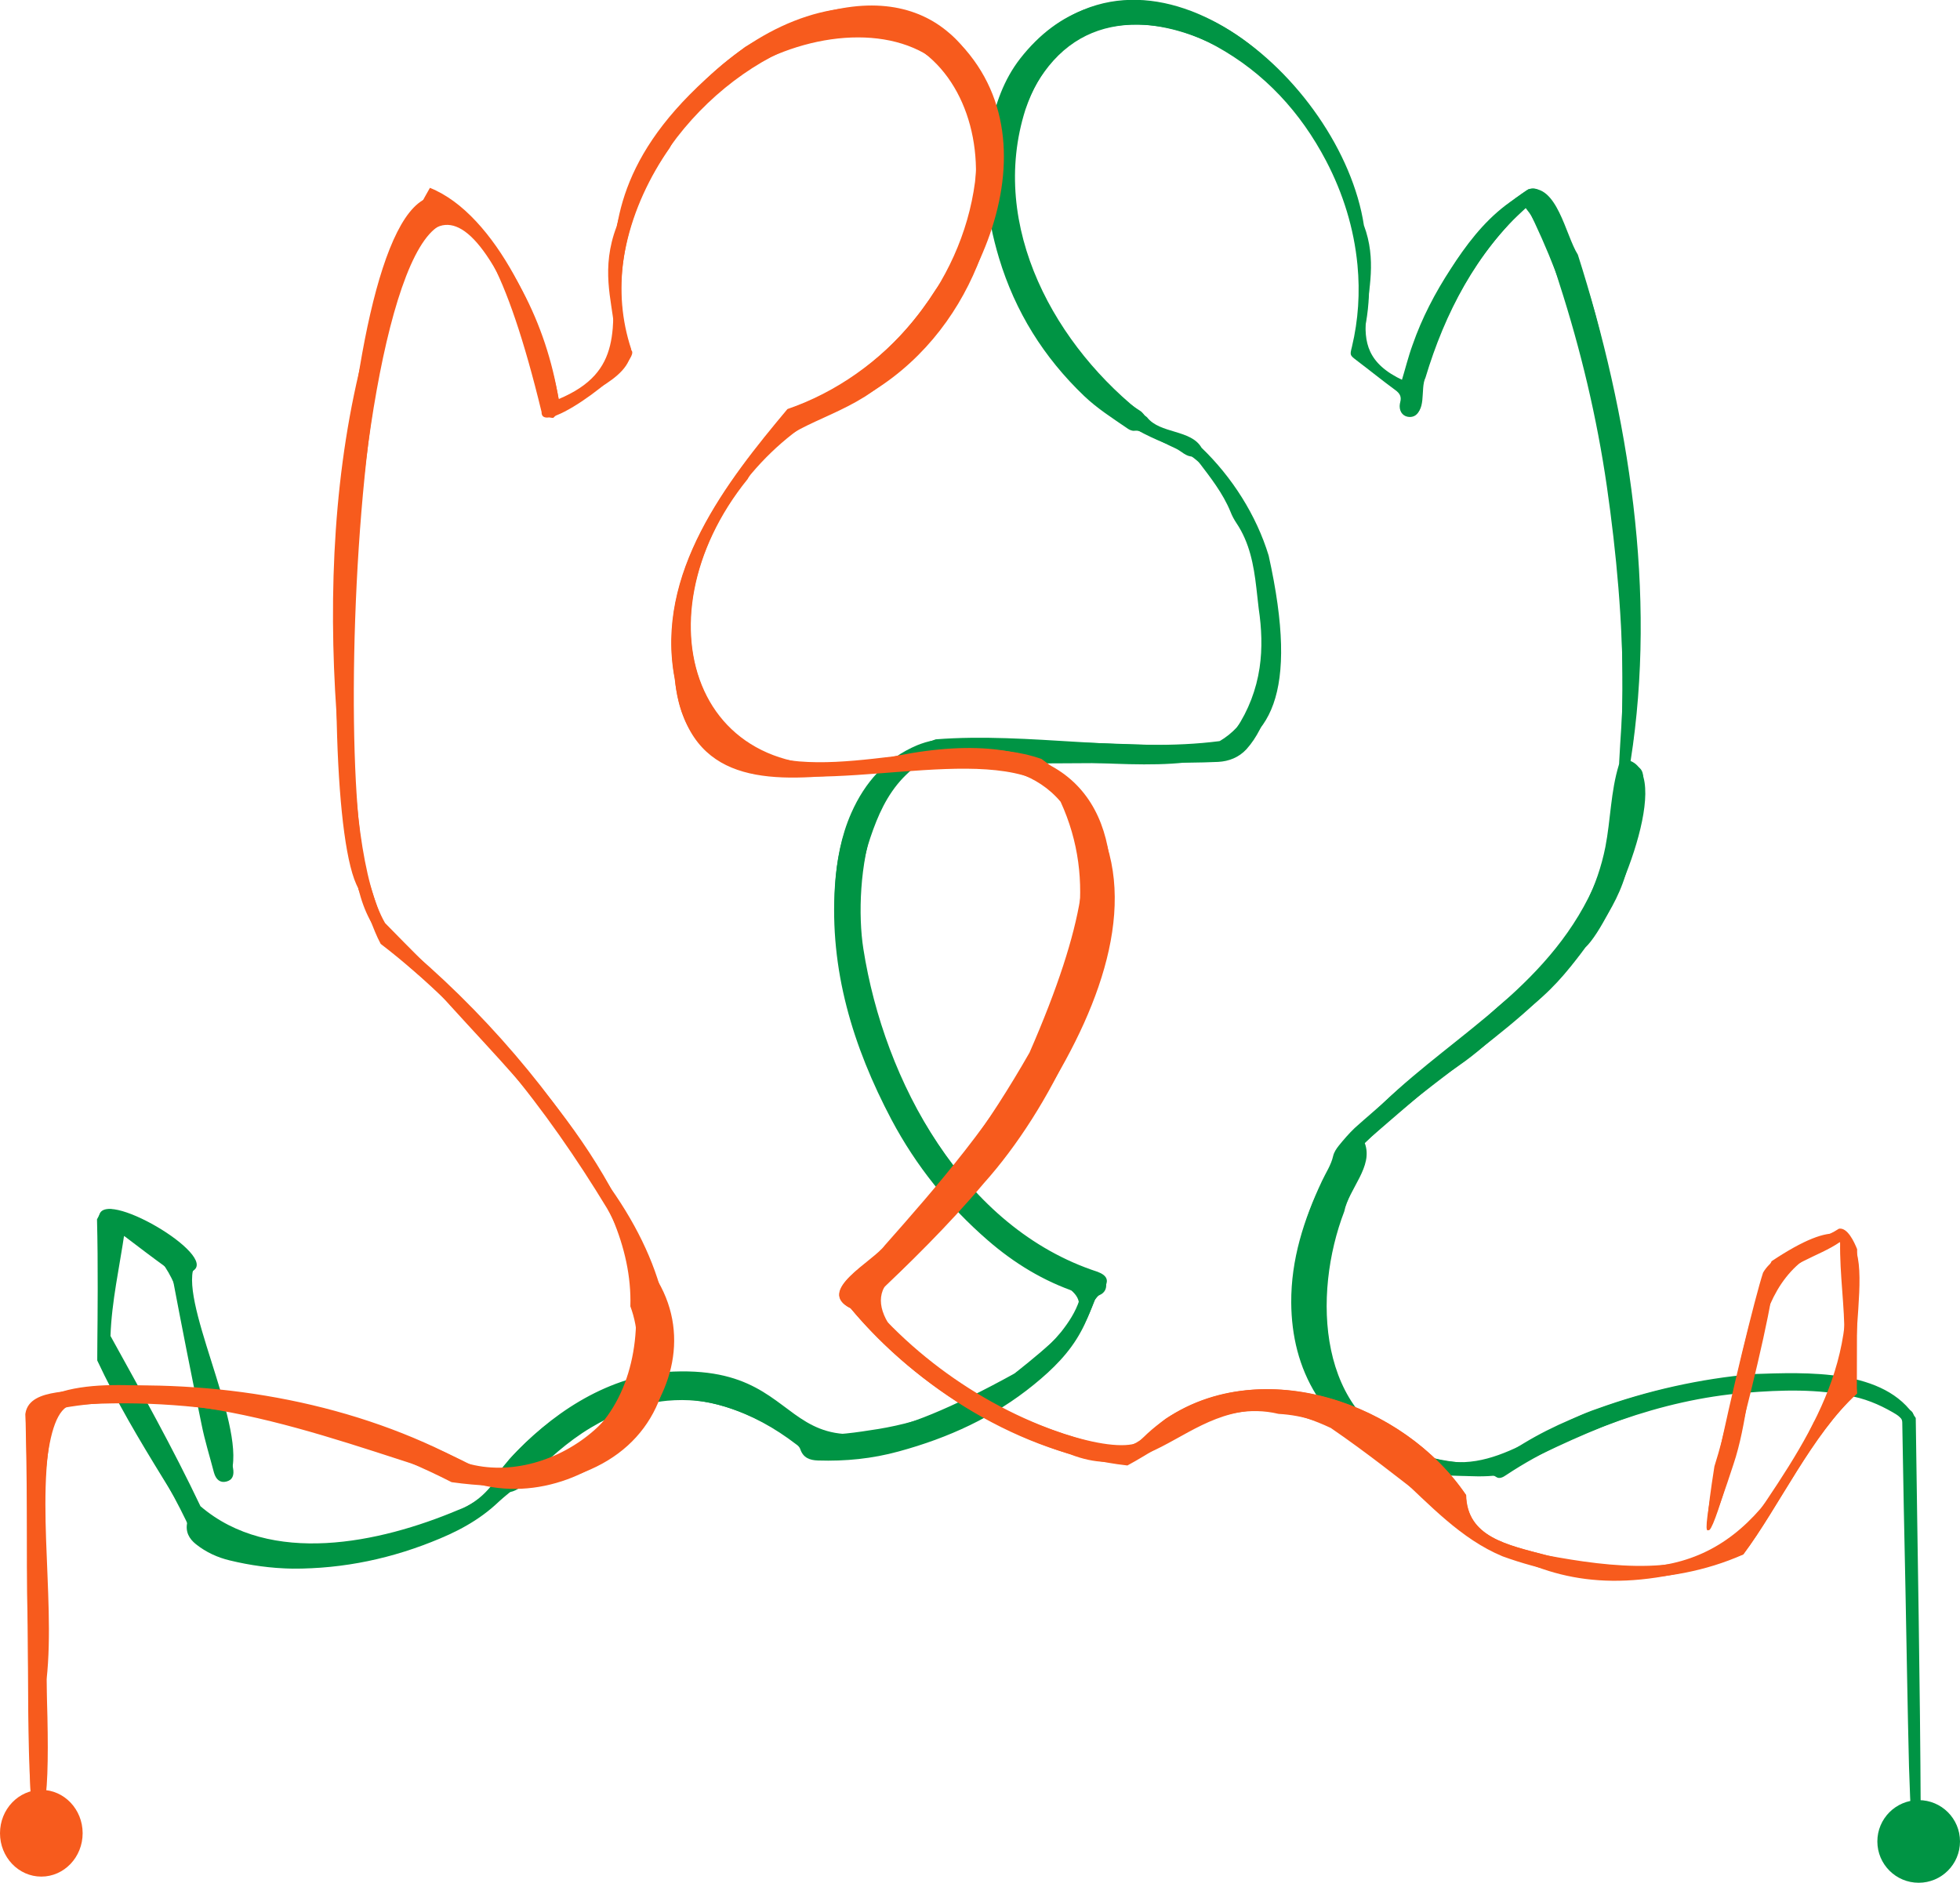
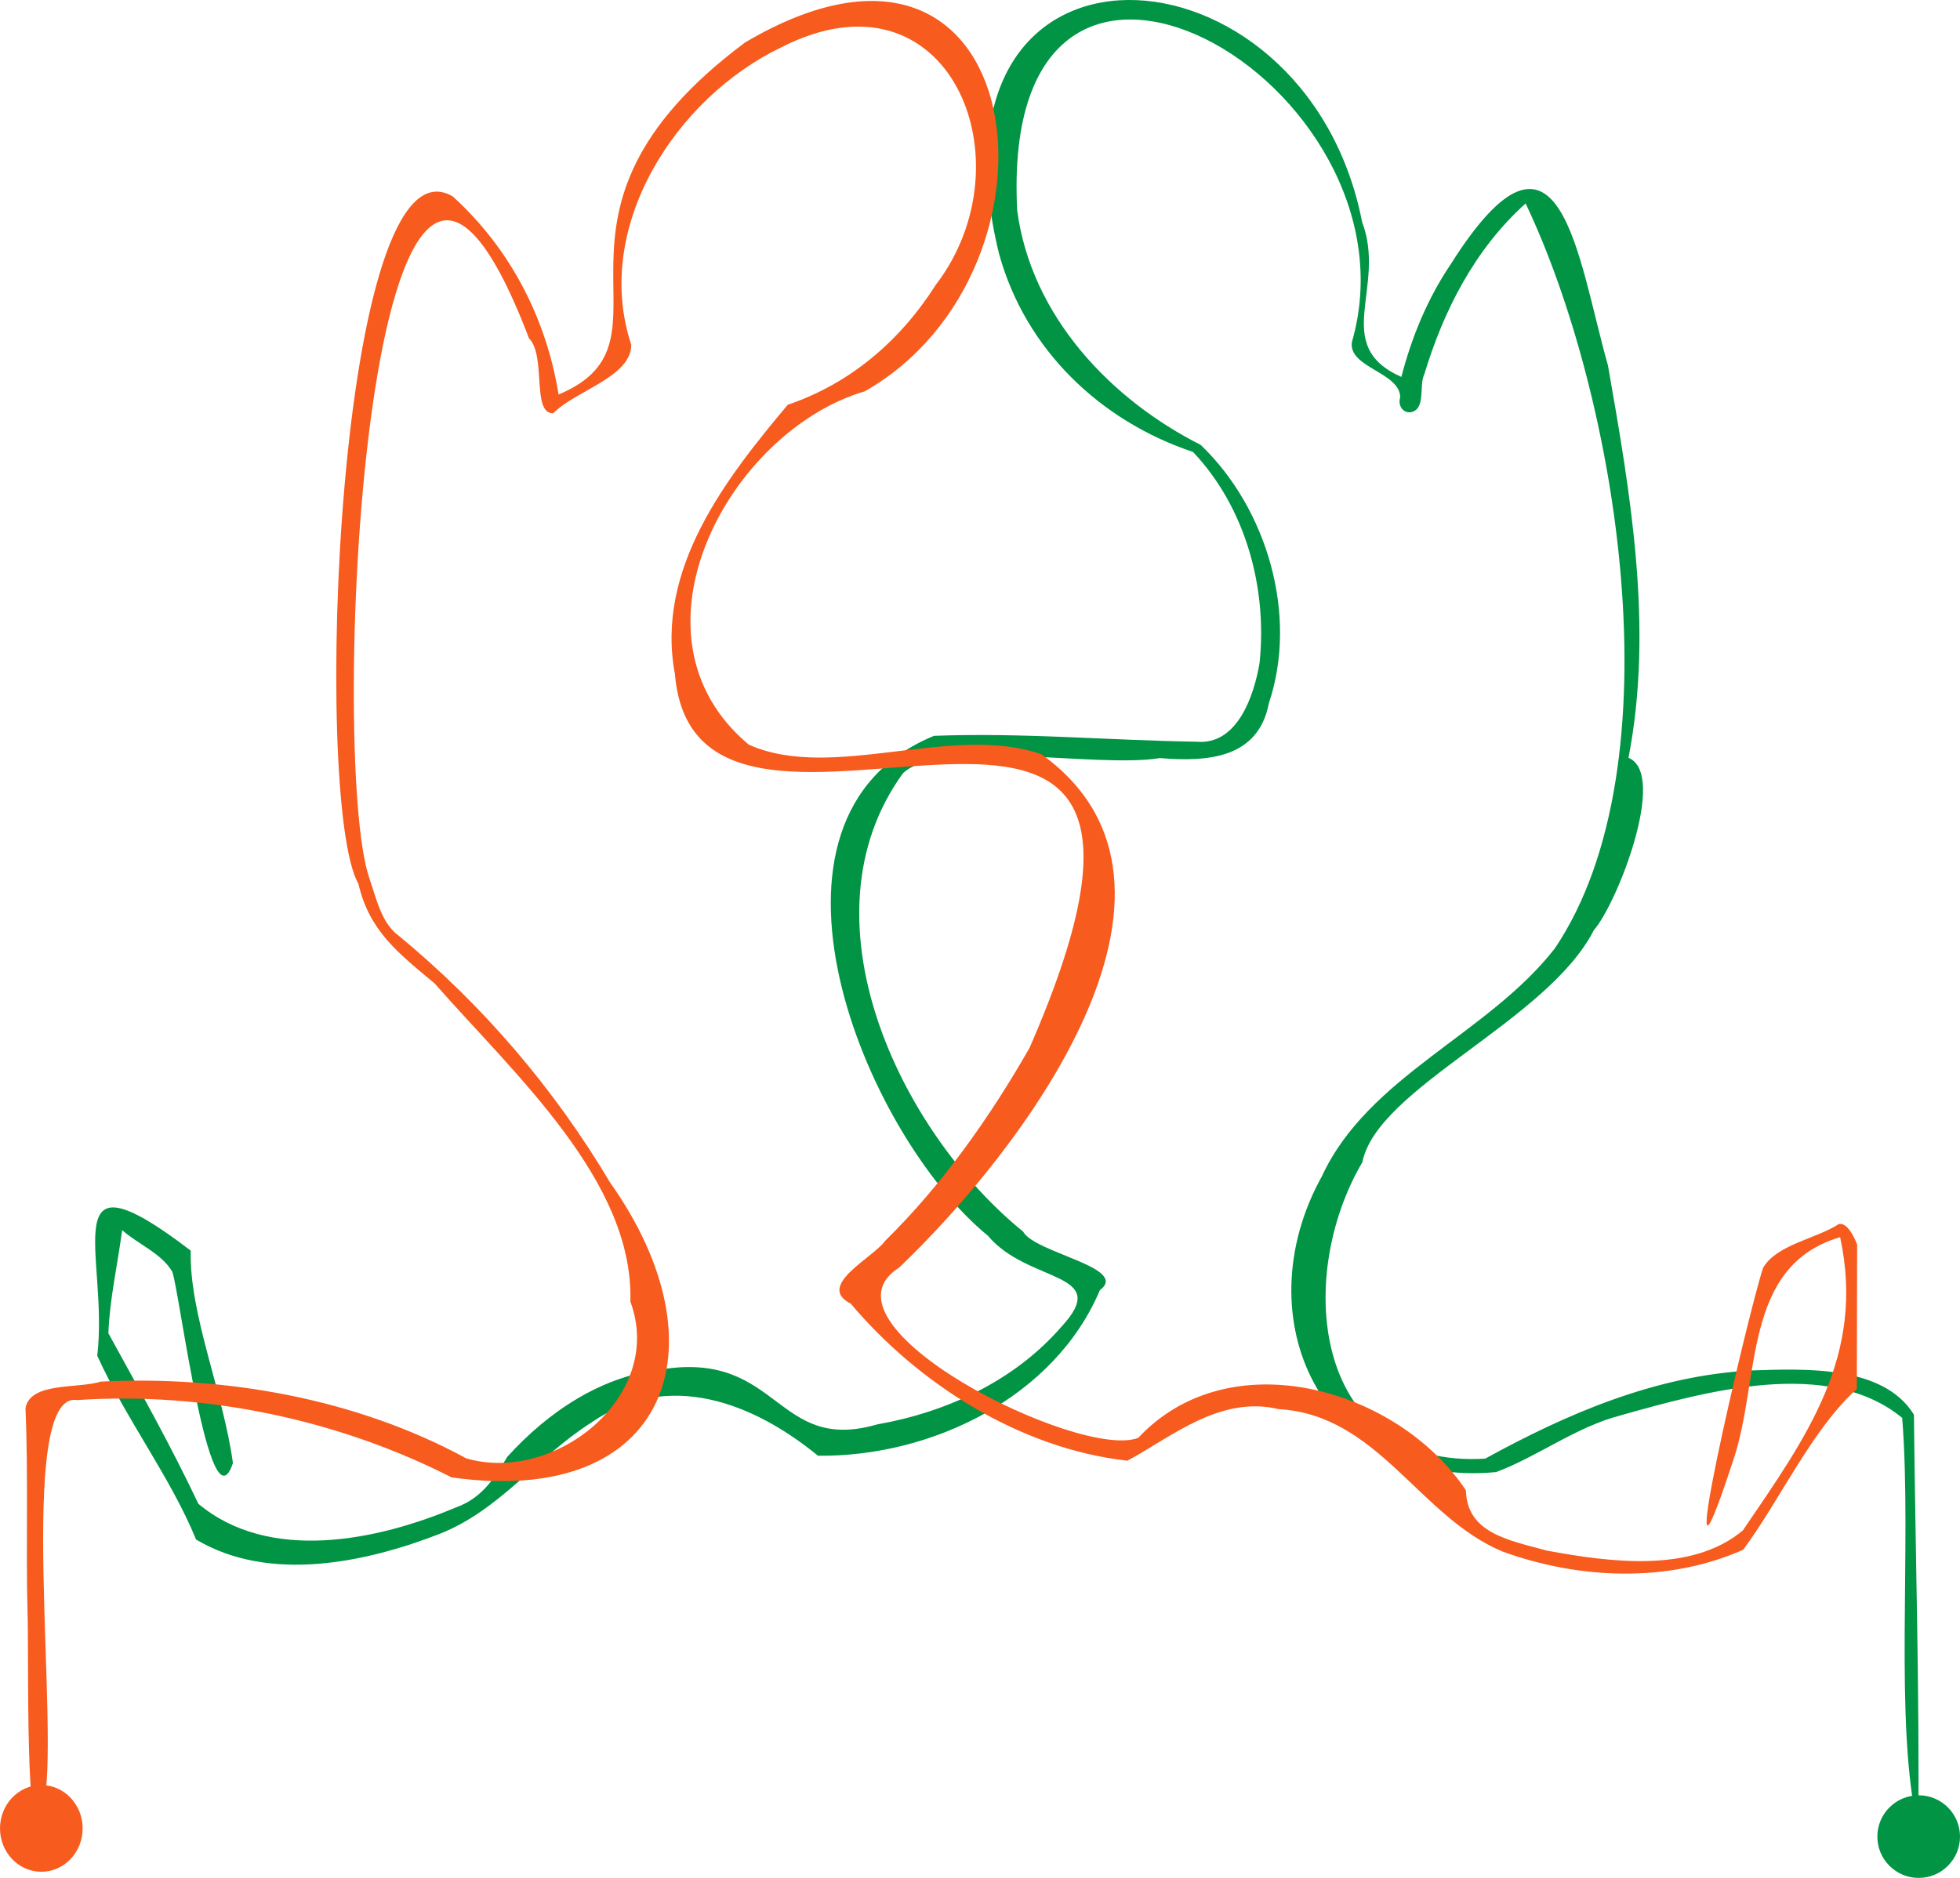
- <svg xmlns="http://www.w3.org/2000/svg" version="1.1" id="Layer_1" x="0px" y="0px" viewBox="0 0 668.8 642.5" style="enable-background:new 0 0 668.8 642.5;" xml:space="preserve">
-   <style type="text/css">
- 	.st0{fill:#009444;}
- 	.st1{fill:#F75B1D;}
- </style>
-   <g id="Player1_00000108995648682577715380000014278238358732889757_">
-     <g id="Player1">
-       <g>
-         <path class="st0" d="M33.8,415.2c0.6-10.5,41.1,13.3,32,18.5c-3,15,20.2,57.6,12.1,71.1c-7.1-0.6-5.9-13.9-8.4-19.4     c-7-23.1-1.8-53.1-27-64.8c-1.7,11.7-4.4,23.5-4.8,35.3C48.3,475.1,59,494.2,68.4,514c23.9,20.5,61.1,12.6,87.9,1.3     c8.8-3.2,12.9-9.9,17.4-17.2c14-15.4,32.4-27.8,53.5-29.9c57.9-3.9,30.5,49.3,119,0.5c54.4-43.1-4.8-14.1-41.3-87     c-20.4-37.3-38-111.5,14.4-129.4c32-2.5,65.5,4.7,96.9,0.6c17.4-10.3,15.7-35.2,13.2-52.7c-2.6-17.7-11.4-39.1-27.5-47.4     c-50.5-16.4-83.9-86.2-53.2-133.2c41.5-50.9,109.1,7.4,116.7,57.3c8.8,23.4-11.2,41.5,13.4,52.9c6.8-25.3,20.2-50.6,42.7-65.2     c9.8-2.1,12.7,15.7,16.9,22.3c17.5,54.9,27,115.5,18,172.8c14.6,5.9-6.4,55.2-15.4,63.6c-19.9,27.4-51.4,43.2-75.3,66.8     c3,8-5.4,15.5-7,23.3c-10.9,28.4-9.3,70.5,24.5,81.8c23.5,11.9,40.7-7.4,61.9-14.5c17.2-6.2,35-10.2,53.2-11.8     c18.3-0.6,44.9-1.9,55.4,15c0.6,45.2,1.5,90.4,1.7,135.6c-1.7,20.5-3.9-11.3-3.4-17c-0.8-39.1-1.5-78.3-2.3-117.4     c-12.3-13.8-36.3-10.9-53.5-10.3c-30.5,1.7-59,15.7-85.1,28.7c-35.6,3.4-71.1-21-69.9-59.4c2.8-93,109.4-83,111.8-184.5     c2.8-63.4-3.3-131.7-32-189.1c-17.2,15.6-28,36.4-34.6,58.4c-1.9,3.7,0.7,12.3-4.9,12.9c-2,0-3.5-1.5-3.5-3.7     c0.3-2.1,0.8-4.2-1.5-5.5c-4.2-4.9-15.5-7.8-14.8-14.7c5.1-21.4,1.4-44.2-8.8-63.5c-16.4-39.8-84.5-71.4-103-17     c-12.7,40,10.3,81.2,41.5,105c4.4,5.7,15,4.1,18.6,10.4c10.4,10,18.7,23,22.9,36.8c21.2,95.5-40.5,65.6-104.4,70.4     c-31.7-7-37.5,40.8-33.9,63.8c7.1,45.3,34.1,95.3,79.9,110.2c6.7,2.5,1.1,6.8-1.1,9.8c-3.8,11.3-11,20.9-20.5,28.1     c-20.9,16.3-47.1,26.6-73.8,25.9c-21.5-17.7-50.9-29.5-77.5-11.1c-18.2,11.5-31,29.7-51.4,37.8c-25.7,10.1-58.3,16.8-83.3,2.1     c-8.5-21-23.8-41-33.6-62.6" />
-         <path class="st0" d="M33.2,464.3c6.5,13.9,14.3,27,22.3,40c2.6,4.2,5.2,8.4,7.8,12.6c0.4,0.7,0.7,1.8,0.6,2.6     c-0.7,3.2,0.6,5.6,3,7.5c3.4,2.7,7.3,4.5,11.5,5.5c7,1.7,14.2,2.7,21.4,2.8c17.5,0.1,34.3-3.5,50.4-10.3     c8.4-3.5,16.1-8.1,22.3-14.9c0.4-0.4,0.9-0.9,1.4-0.9c2.9-0.5,4.6-2.5,6.5-4.4c6.4-6.6,13.2-12.8,21.2-17.6     c8.1-4.8,16.6-8.3,26.1-9.2c6.8-0.6,13.4,0,20,2.1c8.8,2.8,16.7,7.2,24,12.8c0.6,0.4,1.2,1,1.4,1.7c1,2.9,3.2,3.7,6,3.8     c9.4,0.3,18.5-0.6,27.6-3.1c16.9-4.6,32.5-11.7,46.1-22.8c6.4-5.2,12.2-10.9,16.1-18.2c1.7-3.1,3-6.5,4.4-9.9     c0.4-1.1,0.8-2,2-2.5c1.6-0.7,2.4-2.2,2.1-3.9c-0.2-1.8-1.3-3-3.1-3.4c-9.5-2.1-17.6-7-25.2-12.7c-13.3-9.9-23.6-22.5-32.3-36.5     c-11.7-18.8-19.5-39-22.4-61c-1.7-13-1.7-26,2.6-38.6c2.5-7.4,5.6-14.5,11.1-20.3c2.5-2.6,5.3-4.9,8-6.4     c4.4,0.6,8.3,1.5,12.2,1.5c22.5,0,45-0.2,67.5-0.3c6.6,0,13.3,0,19.9-0.3c3.6-0.2,7-1.5,9.6-4.3c3.7-4.1,5.9-9.1,7.7-14.2     c0.8-2.2,1.7-4.4,2.3-6.7c0.6-2.3,1.2-4.6,1.3-6.9c0.5-12.7-1.2-25.2-4-37.6c-0.9-3.9-2.4-7.6-4.4-11.1c-1.5-2.6-2.9-5.3-4.4-8     c-3.6-6.4-8.2-12.1-13.5-17.2c-0.2-0.2-0.6-0.3-0.6-0.6c-0.9-2.8-3.4-3.2-5.7-4c-3.7-1.4-7.4-3.1-11-4.6     c-0.9-0.4-1.5-0.9-1.9-1.9c-0.4-1.1-1.2-2.2-2.2-2.8c-7.9-5-14.3-11.6-20.2-18.7c-11.4-14.1-18.8-30.1-21.6-48     c-1.9-12-1.5-23.9,2.4-35.5c1.9-5.6,4.7-10.8,8.4-15.4c8.5-10.5,19.8-14.8,33-14c8.5,0.5,16.6,3.2,24.1,7.3     c16.5,9.1,28.8,22.5,37.5,39.1c5.8,11.1,9.5,23,10.7,35.5c0.9,9.4,0.3,18.8-1.9,28c-0.7,2.8-0.7,2.8,1.5,4.5     c4.5,3.4,8.8,6.9,13.3,10.2c1.5,1.1,2.2,2.2,1.7,4.1c-0.1,0.4-0.2,0.9-0.2,1.4c0,2.2,1.4,3.7,3.5,3.7c1.9,0,3.2-1.4,3.5-3.4     c0.4-3.2,0.5-6.5,1.4-9.5c2.1-6.5,4.2-13,7-19.2c5.6-12.3,12.6-23.8,22-33.8c1.7-1.8,3.5-3.4,5.6-5.4c1,1.3,1.8,2.3,2.4,3.4     c4.1,7,6.7,14.7,9.1,22.4c7.3,22.6,12.8,45.7,16.2,69.2c3.3,23,5.4,46,5.4,69.3c0,8.2-0.8,16.5-1.2,24.8c0,0.3,0,0.6-0.1,0.9     c-2.8,9.1-2.8,18.7-4.6,28c-2.7,13.6-8.9,25.3-17.2,36.2c-3.7,4.9-8,9.1-12.8,12.9c-5.4,4.2-10.5,8.7-15.2,13.7     c-2.1,2.2-4.6,4.2-7.2,6c-7.4,5-14.5,10.5-21.1,16.5c-3.9,3.6-8,7-12,10.6c-2,1.9-3.8,4-5.5,6.1c-0.8,1-1.6,2.2-1.9,3.5     c-0.7,3.1-2.5,5.7-3.8,8.5c-6.2,13.2-10.6,26.8-10.5,41.6c0.1,11.2,2.6,21.9,8.6,31.5c9.3,14.7,22.5,23.9,39.9,26.8     c5.4,0.9,10.8,0.9,16.2,0.4c1.8-0.1,3.5-0.5,5.2,0.7c1.1,0.8,2.4,0.1,3.4-0.6c12.2-8.1,25.4-14,39.2-18.8s27.9-8.1,42.5-9.3     c12.3-1,24.7-1.4,36.9,1.3c5.5,1.2,10.4,3.5,15.1,6.4c1,0.6,1.5,1.4,1.5,2.5c0.3,19.1,0.7,38.2,1.1,57.3     c0.4,20,0.7,40.1,1.2,60.1c0.2,6.8,0.5,13.7,0.9,20.5c0.1,1.3,0.3,2.6,0.5,3.8c1.6,0.5,1.8-0.4,1.8-1.2c0.1-2,0.3-4,0.2-6     c-0.1-15.2-0.2-30.4-0.4-45.6c-0.3-23.8-0.7-47.5-1-71.2c-0.1-6.3-0.2-12.5-0.3-18.8c0-1.7-0.3-3-2.2-3.5     c-0.2-0.1-0.5-0.3-0.7-0.5c-5.2-5.7-12.3-7.7-19.5-9.3c-10.9-2.5-22-2.7-33.1-1.8c-18.3,1.6-36,5.5-53.2,11.8     c-11.4,4.1-22.2,9.3-32.1,16.5c-1.7,1.2-3.4,1.8-5.5,1.8c-8.3,0.1-16.5-0.9-24.3-3.8c-16.3-6-25.9-17.8-29-34.7     c-3-16.1-1-31.8,4.6-47c2-5.3,4.5-10.5,6.8-15.7c1.6-3.7,1.7-3.9,0.2-7.6c0.3-0.3,0.5-0.7,0.9-1c7.4-6.4,14.8-12.8,22.3-19.1     c3.7-3.1,7.9-5.6,11.8-8.5c3-2.2,5.8-4.6,8.6-7c4-3.4,7.7-7.1,11.9-10.2c7.9-5.8,14.3-13,19.8-21c1.1-1.6,2.4-3.2,3.5-4.8     c4.5-6.3,8.5-12.9,10.7-20.3c3.2-10.2,5.1-20.6,6-31.3c0.4-4.5-0.3-5.6-4.9-7.2c0.5-2.6,1.3-5.3,1.6-8c0.8-7.5,1.6-14.9,1.9-22.4     c0.7-21.4-0.9-42.7-4-63.9c-2-13.2-4-26.5-6.5-39.6c-2.5-13.2-5.9-26.3-10.9-38.9c-2.8-7-6-13.8-10.3-20     c-0.6-0.8-1.3-1.7-2.1-2.3c-1.4-1-3-1.1-4.5-0.1c-2.4,1.7-4.8,3.3-7.2,5.1C506,76,500.2,83.7,495,91.8c-5.3,8.1-9.8,16.7-13,25.9     c-1.5,4.1-2.5,8.3-3.8,12.5c-1.9-0.6-9.5-6.7-14.1-11.3c0.3-1.2,0.7-2.6,1-4c3.1-12.5,2.5-25.1-0.3-37.6     c-5-22-15.6-40.9-31.9-56.5c-9.5-9.1-20.5-15.8-33.4-18.7C378.8-2.6,361.4,3,348.1,20c-5.6,7.2-8.5,15.6-10.3,24.5     c-2.9,14.8-1.2,29.3,3.1,43.6c5.5,18.2,15.2,33.8,29,47c4.5,4.3,9.7,7.6,14.8,11.1c0.7,0.5,1.6,0.9,2.4,0.8     c1.8-0.2,3.1,0.6,4.5,1.3c3.2,1.6,6.4,3.3,9.7,4.8c1.9,0.9,3.4,2.8,5.8,2.7c0.6,0,1.3,1,1.8,1.7c4.1,5.4,8.4,10.8,11,17.2     c0.5,1.3,1.2,2.6,2,3.8c4.5,6.7,5.9,14.3,6.8,22.1c0.3,2.4,0.5,4.7,0.8,7.1c1,6.7,1.3,13.5,0.3,20.2c-1.1,7.4-3.8,14.5-8,20.8     c-0.3,0.5-0.6,1-1.1,1.3c-1.3,1-2.6,1.9-3.9,2.8c-0.4,0.3-1,0.2-1.3,0.5c-2.2,1.9-4.7,1.5-7.2,1.4c-26.2-0.9-52.4-1.7-78.6-2.5     c-3.7-0.1-7.4,0.1-11,0.5c-1.9,0.2-3.9,0.9-5.7,1.6c-10.7,4.5-17.9,12.7-22.5,23.1c-3.5,7.9-5,16.3-5.6,24.9     c-1.9,28.6,6.1,54.8,19.3,79.8c8.4,15.8,19.4,29.5,32.9,41.2c9,7.8,19,13.9,30.3,17.7c0.4,0.1,0.7,0.3,1.3,0.6     c-0.1,0.7-0.2,1.4-0.4,2.1c-1.3,4-3.6,7.5-6.2,10.8c-4.8,5.8-10.4,10.6-16.5,14.7c-14.1,9.4-29.4,15.8-46.2,18.5     c-7.1,1.1-14.3,2.3-21.5,1.7c-1.2-0.1-2.1-0.4-2.9-1.3c-12.8-14.9-29-21.2-48.4-19.3c-12.9,1.3-24.4,6.3-34.9,13.6     c-6.8,4.7-13.1,10.1-18.6,16.4c-1.8,2.1-3.6,4.2-4,7.1c-0.1,0.7-0.8,1.5-1.4,2c-3.5,3.4-7.6,6-12,8.1c-9.8,4.7-20,7.7-30.7,9.3     c-7.1,1.1-14.2,1.8-21.3,1.7c-8.4-0.2-16.9-0.7-24.7-4.6c-1.6-0.8-3.1-1.8-4.5-2.9c-1.6-1.2-3-2.5-5.1-3c-0.7-0.2-1.3-1-1.7-1.7     c-5.6-11.1-11-22.3-16.8-33.3c-3.5-6.6-7.5-13-11.2-19.5c-1-1.7-1.9-3.5-2.7-5.4c-0.3-0.6-0.3-1.5-0.2-2.2     c1.5-10.1,3-20.3,4.4-30.4c0.1-0.8,0.3-1.6,0.5-2.6c0.5,0.3,0.8,0.5,1.1,0.7c4.6,3.5,9.2,7,13.9,10.4c1.2,0.8,1.8,1.6,2.1,3.1     c3.2,16.9,6.5,33.7,10,50.6c1.1,5.5,2.8,10.9,4.2,16.3c0.7,2.5,2.2,3.6,4.2,3.1c2.1-0.5,2.8-2.1,2.3-4.7     c-3.8-21.5-9.7-42.5-15.4-63.6c-0.1-0.5-0.2-1.1-0.4-1.7c0.5-0.4,1-0.6,1.4-1c2-1.9,2.1-4.4,0-6.2c-1.1-1-2.4-1.9-3.7-2.7     c-4.7-3-9.4-6-14.2-8.9c-2.5-1.5-5.5-1.8-8-3.6c-1.7-1.2-4-0.3-5.3,1.4c-0.3,0.5-0.5,1-0.8,1.5C33.5,431.6,33.3,447.9,33.2,464.3     L33.2,464.3z" />
-       </g>
-       <circle class="st0" cx="654.7" cy="628.4" r="14.1" />
-     </g>
+ <svg xmlns="http://www.w3.org/2000/svg" viewBox="0 0 668.8 640.95">
+   <g id="Player1">
+     <circle cx="654.7" cy="626.85" r="14.1" fill="#009444" stroke-width="0" />
+     <path d="m33.2,462.75c9.86,21.73,25.1,41.61,33.7,62.7,24.91,14.84,57.67,7.99,83.3-2,20.43-8.11,33.17-26.2,51.4-37.8,26.69-18.51,55.93-6.49,77.5,11.2,38.8.47,80.81-20.01,96.2-56.5,10.32-7.7-22.23-12.68-26.2-20-42.31-34.39-76.73-107.1-41.01-156.4,12.78-12.26,66.1-1.63,87.7-5.21,16.04,1.31,33.57.3,37.2-18.8,10.06-29.99-.64-66.45-23.3-88.1-30.41-15.37-57.77-43.68-62.6-80-6.56-127.62,139.84-43.42,114.19,45-1.14,8.67,16.51,10.25,16.5,18.8-.8,2.49.65,5.16,3.3,5.1,5.68-.72,2.99-9.1,4.9-12.9,6.63-21.95,17.27-42.81,34.6-58.4,31.13,65.36,52.32,191.21,10.01,254.2-22.79,29.34-63.66,43.58-79.51,77.8-27.05,48.72.43,106.59,59.4,101,13.81-5.07,27.38-15.48,42.6-19.39,29.16-8.2,70.76-19.84,96,.89,3.44,44.27-3.02,103.94,5.49,140.51.44-47.18-1.01-94.46-1.49-141.6-10.41-16.98-37.36-15.7-55.5-15.1-32.8,1.77-62.84,14.74-90.8,30.1-58.22,3.49-65.47-61.1-41.9-101.2,5.04-25.41,63.19-48.15,78.99-79.2,7.91-8.99,25.28-53.32,11.81-58.8,8.61-44.36.7-89.94-7-133.9-10.42-36.63-16.15-94.01-53.7-34.5-7.88,11.68-13.27,24.76-16.8,38.4-24.31-10.8-4.87-30.5-13.4-52.9-19.28-98.77-152.62-106.83-123.9,10.8,9.04,32.91,34.73,57.2,66.2,67.7,17.9,18.89,25.44,46.35,22.7,72.1-1.88,11.17-7.61,28.08-21.5,26.8-29.83-.45-59.81-3.16-89.6-2-67.89,28.06-24.02,135.88,18.4,170.6,13.86,16.53,42.77,12.07,25,31.2-15.99,18.36-39.01,29.03-62.7,33.2-34.55,10.04-33.27-24.71-72.8-18.9-21.17,2.2-39.49,14.53-53.5,30-4.36,7.31-8.69,14.09-17.4,17.2-26.96,11.42-63.84,19.03-88-1.2-9.38-19.88-20.15-38.96-30.7-58.2.43-11.66,3.17-23.53,4.7-35.2,5.42,4.82,13.51,7.97,17.1,14.2,2.39,6.08,12.78,89.27,20.7,65.3-3.35-24.38-14.95-50.85-14.4-72.5-47.53-36.37-27.84,1.84-31.9,35.9Z" fill="#009444" stroke-width="0" />
  </g>
-   <g id="Player2_00000118381613060023813450000011326457671565664422_">
-     <g id="Player2">
-       <g>
-         <path class="st1" d="M633.7,426.3c-1-2.5-3.3-7.5-6.2-7c-7.8,5.1-21.3,7-25.9,15c-5.4,16.4-33.5,137.1-10.1,65.4     c9.3-27.6,2.9-66,36.4-75.9c8.7,40.5-11.4,68.1-33.2,100.1c-17.5,14.7-45.6,10.8-66.8,6.9c-13.8-3.7-27.3-6.2-27.7-20.6     c-23.3-34.9-80.6-51.3-111.8-17.9c-19.9,7.8-112.4-38.6-81.6-58.1c40.4-38.5,111.6-129.8,48.6-175.2     c-30.5-10.7-71.3,9.5-99.9-3.3c-44.6-37.2-6.7-107,39.6-120.6C368.4,93.4,352.2-41.7,254.3,16c-79.7,59.4-19.1,101.6-63.7,120.2     c-4.2-26-16.5-49.8-36.1-67.6c-39.4-23.3-48.2,206.8-32.2,234.6c3.7,16,13.4,23.5,26,34c27.4,31.2,68,67.5,66.8,108.6     c12,32.4-26,62.3-56,53.5c-37.5-20.4-82.2-28.3-124.7-26.2c-7.7,2.5-24.1,0-25.7,9.1c1,23.3,0.1,46.7,0.7,70     c0.5,10.2-1,89.5,5.3,65.8c6.4-23.1-9.9-142,11.6-138.6c43.6-2.9,89,6.6,127.8,26.4c74,10.4,93.8-44.6,54.1-100.6     c-19-32-43.5-60.7-72.3-84.4c-5.7-4.2-7.5-12.6-9.8-19.3c-14.5-41.2-0.7-329,54.4-184.5c6,6,0.8,25.9,8.3,25.6     c7.4-7.7,26.6-12.3,26.6-23.4C202.1,79.1,230.5,35,266.6,17.7c57.2-29.2,85.1,38.8,52.7,81.1c-12.1,19-29,33.6-50.5,40.9     c-20.7,24.7-45.3,55.9-38.5,91.9c7.4,89.2,198.4-49.5,121,127.6c-13.6,23.8-29.7,46.6-49.3,65.9c-4,5.7-23.8,15.3-11.7,21.4     c23,27.3,57.7,49.5,94.4,53.6c14.9-8,31.6-22.4,51.6-17.6c33.9,1.9,48,36.8,76.4,48.6c26.1,9.5,56.4,10.8,82.1-0.6     c12.2-16.3,23.4-41,38.8-54.9" />
-         <path class="st1" d="M633.7,475.5c-15.3,13.9-26.6,38.6-38.8,54.9c-70.7,25.9-90.4-8.6-140.8-43.1c-45.7-21.5-54.5,22.4-88.9,9     c-29.2-9.1-56.1-27.1-75-49.9c-12.1-5.9,7.7-15.9,11.7-21.4c34.3-38.8,85-96.9,60-151.4c-31.8-37.7-123.7,27.1-131.7-42.1     c-6.8-35.9,17.8-67.2,38.5-91.9c33.4-11.5,59.4-42.4,64-77.5C341-7.5,252.7,4,228.5,50.5c-13.7,19.6-21.4,45.6-13.2,68.9     c4.8,3.4-30.8,30.4-30.5,21.2c-48.4-199.7-83.9,122-53.4,174.4c32.9,33.8,72,68.3,88,115.1c32,37.2-14.3,88.8-57.7,76     c-44.4-13.1-93.1-34.7-142.1-25.3c-8.6,25-0.5,63.1-3.7,92.3c-0.1,10.1-0.7,72.8-5.4,41.3c-1.4-44-0.8-88-1.8-131.9     c12.4-15,45.1-8.5,64.4-8.1c31.3,3.3,62.2,12.2,89.8,26.6c54.1,4.6,65.2-52.1,44.2-88.7c-20.5-33.8-45.7-66-77.2-90.2     c-2.8-5.2-4.6-11.8-7.6-18.6c-13.6-76.7-15.1-170.6,24.4-239.4c22.7,9.1,39.2,46.2,44,72.3c34.9-15.8,8.8-30.5,19.7-59.1     c11.7-45.5,67.3-95.8,113.9-65.6c39.3,35.4,8.4,99.2-29.1,123.6c-15.3,9.6-31,10.9-40.1,28.2c-39.2,48.4-17.3,112.7,51,94.4     c109.5-21.6,75.5,94.7,29.6,145.9c-12.2,14.5-25.4,27.4-39.2,40.4c20.6,24.2,50.3,42.6,81.5,49.2c9,2.7,13.4-4.4,19.7-9.2     c33.6-22.1,81-5.6,102.6,26c0.3,14.3,14,17.1,27.7,20.6c47.4,12.3,71-2.8,91-45.6c16.1-17.2,8.5-39.2,8.9-61.4     c-7.2,5.1-18.8,7.4-23,15.4c-1.3,16.4-30.7,129.7-19.9,61.2c7.2-22.7,9.9-49.2,19.5-70C648.9,400.8,629.7,447.6,633.7,475.5     L633.7,475.5z" />
-       </g>
-       <ellipse class="st1" cx="14.1" cy="625.6" rx="14.1" ry="14.8" />
-     </g>
+   <g id="Player2">
+     <ellipse cx="14.1" cy="624.05" rx="14.1" ry="14.8" fill="#f75b1d" stroke-width="0" />
+     <path d="m633.7,424.75c-1-2.5-3.3-7.5-6.2-7-7.8,5.1-21.3,7-25.9,15-5.4,16.4-33.5,137.1-10.1,65.4,9.3-27.6,2.9-66,36.4-75.9,8.7,40.5-11.4,68.1-33.2,100.1-17.5,14.7-45.6,10.8-66.8,6.9-13.8-3.7-27.3-6.2-27.7-20.6-23.3-34.9-80.6-51.3-111.8-17.9-19.9,7.8-112.4-38.6-81.6-58.1,40.4-38.5,111.6-129.8,48.6-175.2-30.5-10.7-71.3,9.5-99.9-3.3-44.6-37.2-6.7-107,39.6-120.6,73.3-41.7,57.1-176.8-40.8-119.1-79.7,59.4-19.1,101.6-63.7,120.2-4.2-26-16.5-49.8-36.1-67.6-39.4-23.3-48.2,206.8-32.2,234.6,3.7,16,13.4,23.5,26,34,27.4,31.2,68,67.5,66.8,108.6,12,32.4-26,62.3-56,53.5-37.5-20.4-82.2-28.3-124.7-26.2-7.7,2.5-24.1,0-25.7,9.1,1,23.3.1,46.7.7,70,.5,10.2-1,89.5,5.3,65.8,6.4-23.1-9.9-142,11.6-138.6,43.6-2.9,89,6.6,127.8,26.4,74,10.4,93.8-44.6,54.1-100.6-19-32-43.5-60.7-72.3-84.4-5.7-4.2-7.5-12.6-9.8-19.3-14.5-41.2-.7-329,54.4-184.5,6,6,.8,25.9,8.3,25.6,7.4-7.7,26.6-12.3,26.6-23.4-13.3-40.1,15.1-84.2,51.2-101.5,57.2-29.2,85.1,38.8,52.7,81.1-12.1,19-29,33.6-50.5,40.9-20.7,24.7-45.3,55.9-38.5,91.9,7.4,89.2,198.4-49.5,121,127.6-13.6,23.8-29.7,46.6-49.3,65.9-4,5.7-23.8,15.3-11.7,21.4,23,27.3,57.7,49.5,94.4,53.6,14.9-8,31.6-22.4,51.6-17.6,33.9,1.9,48,36.8,76.4,48.6,26.1,9.5,56.4,10.8,82.1-.6,12.2-16.3,23.4-41,38.8-54.9" fill="#f75b1d" stroke-width="0" />
  </g>
</svg>
